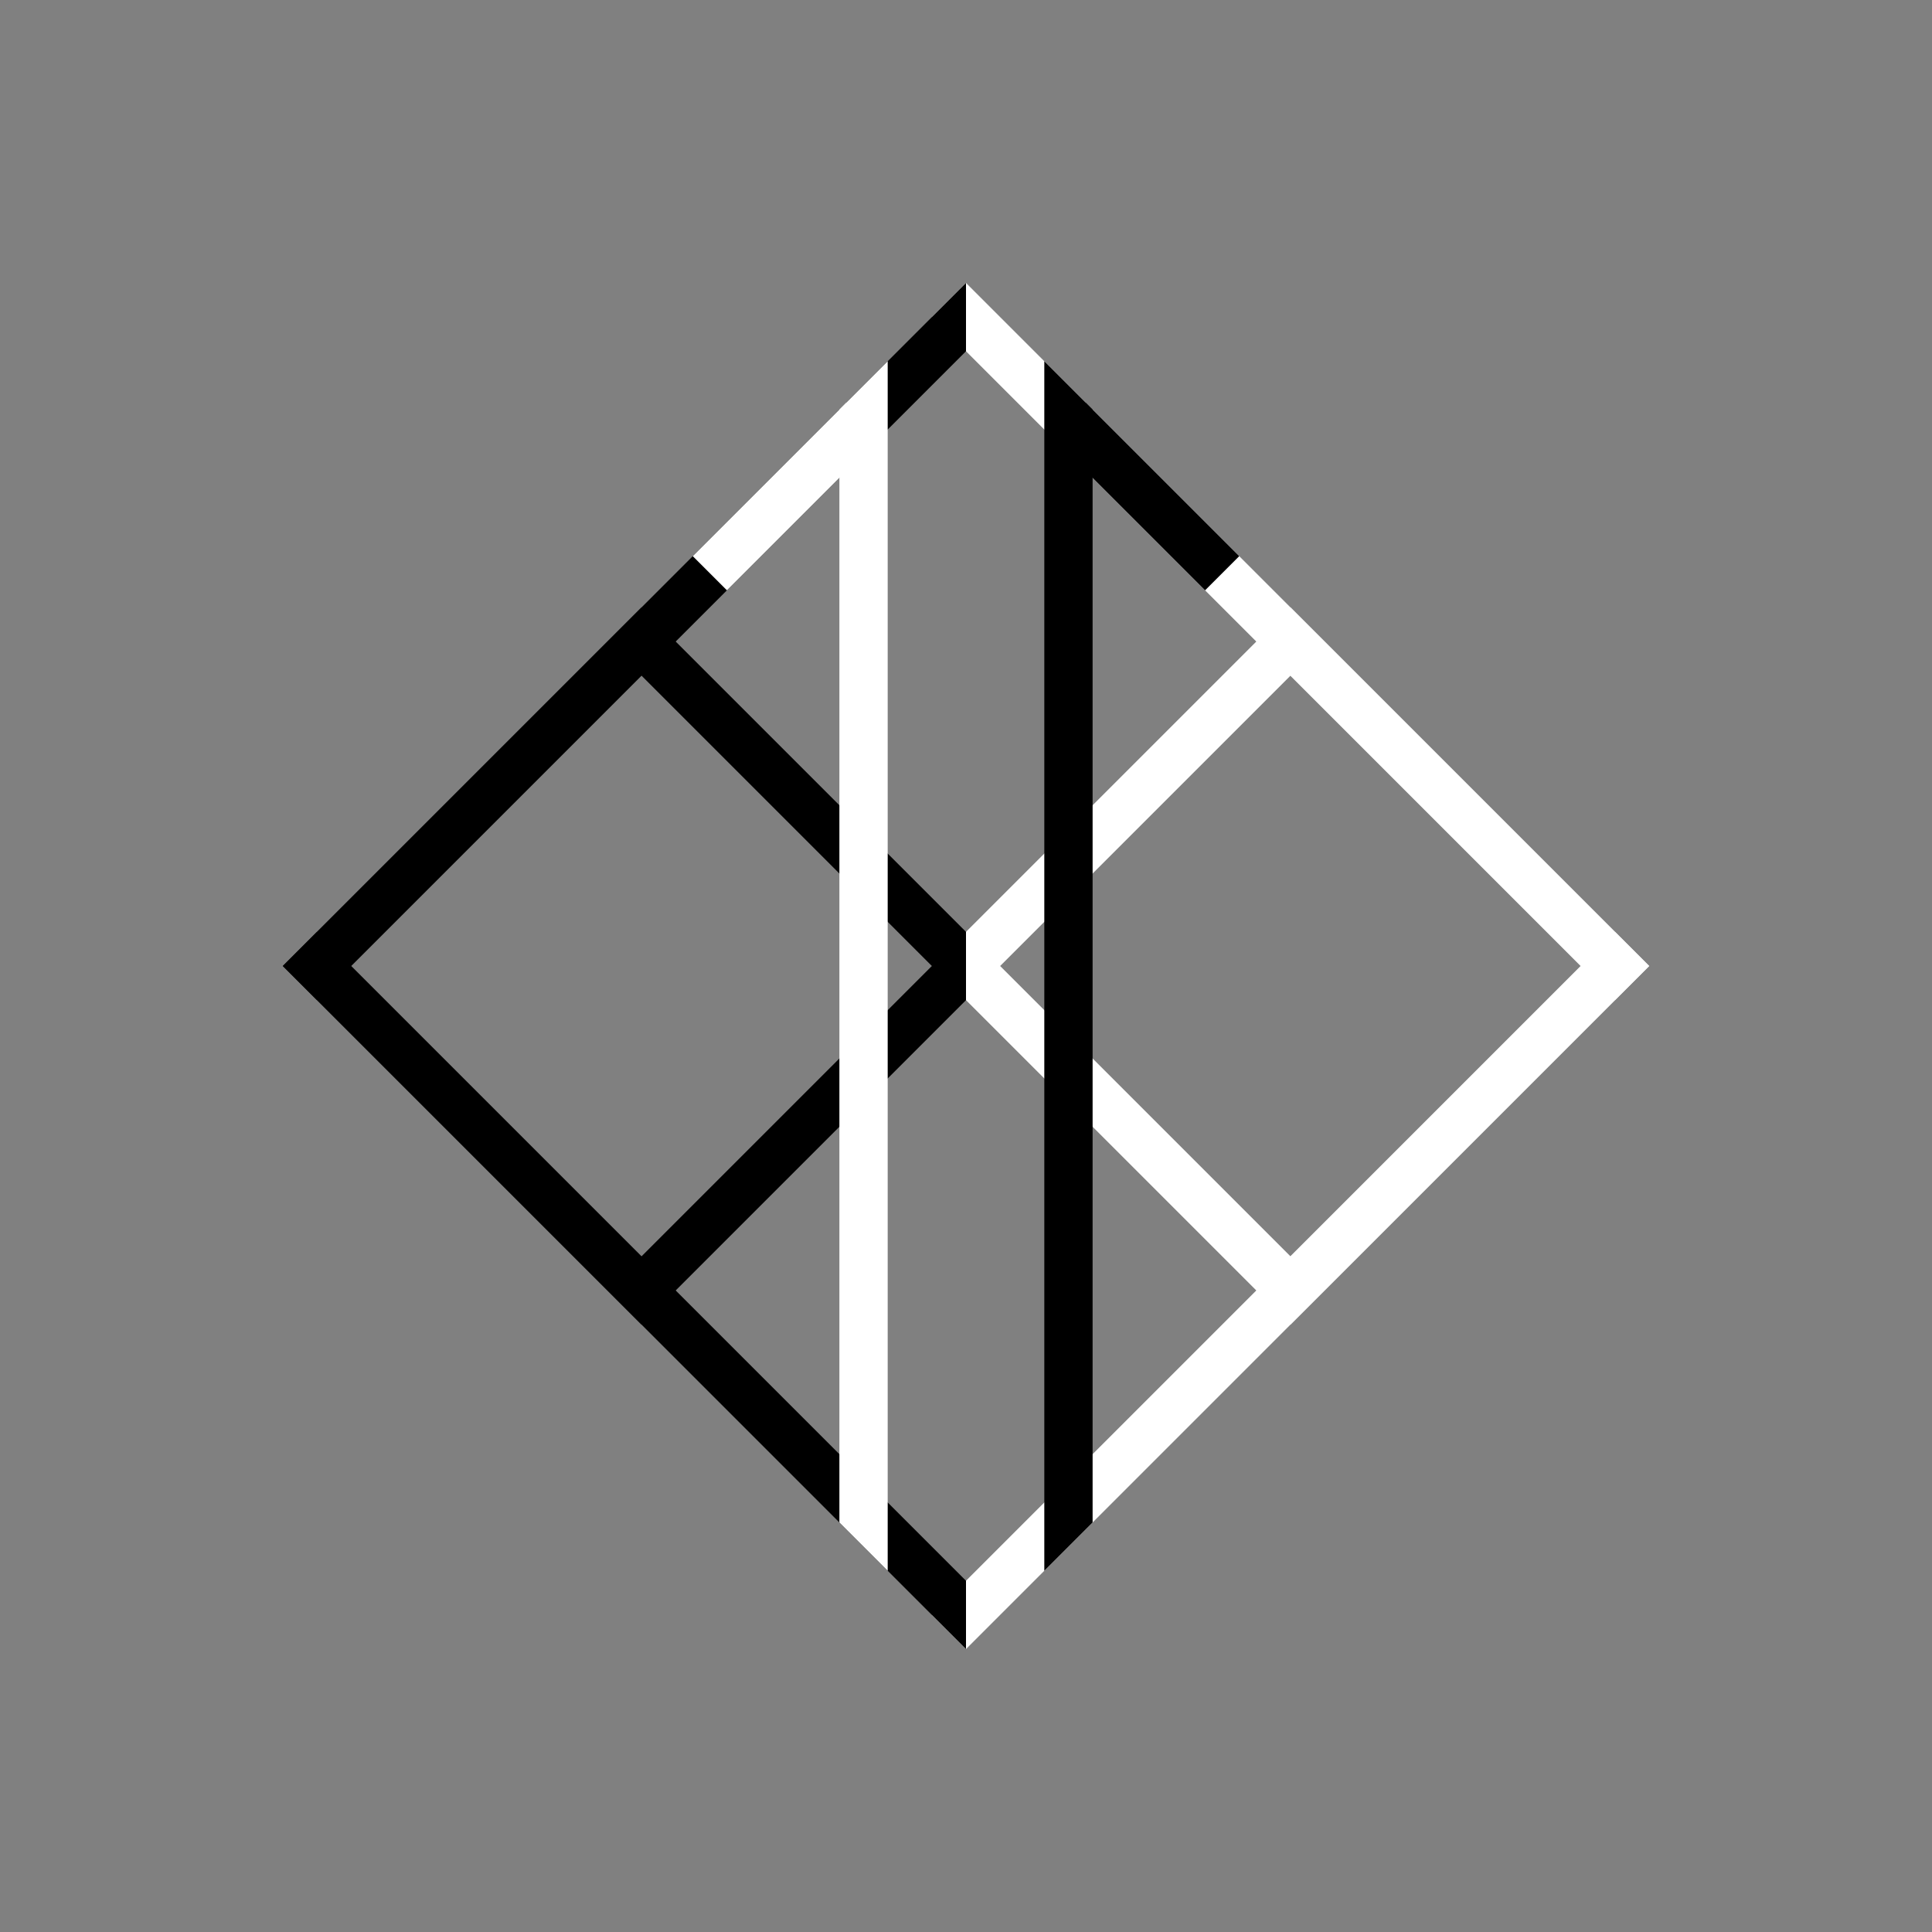
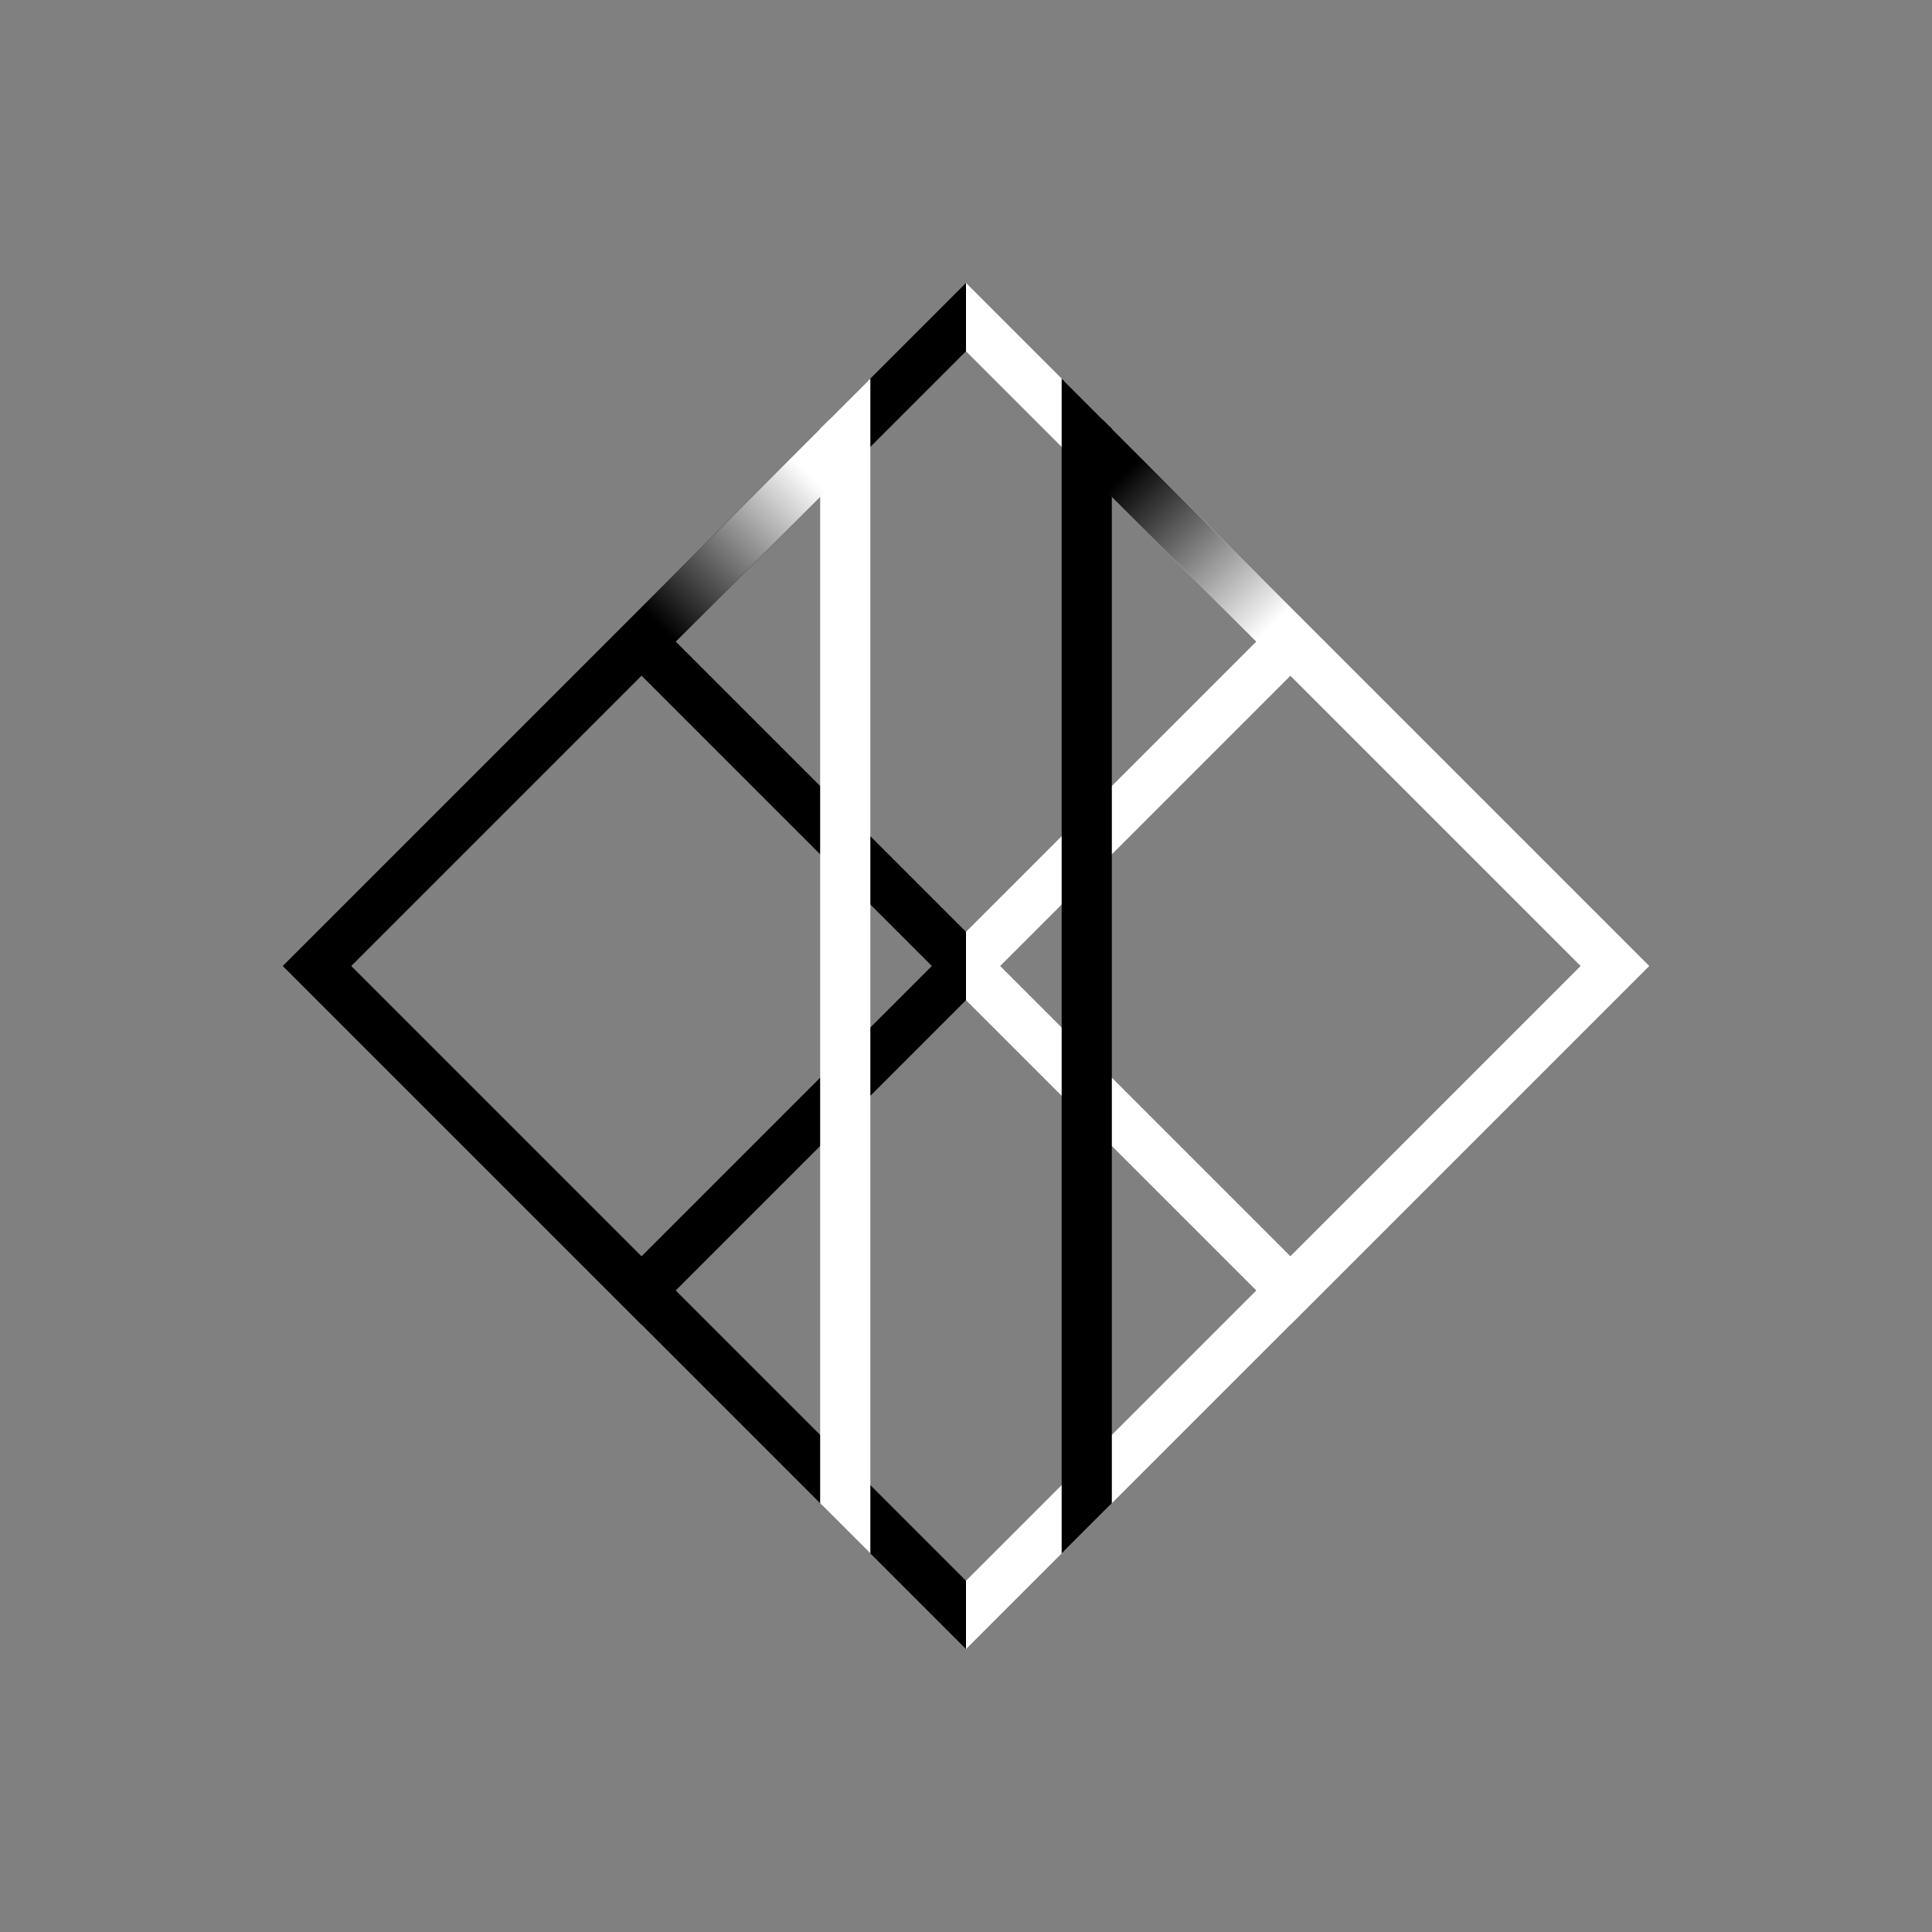
<svg xmlns="http://www.w3.org/2000/svg" version="1.1" width="512" height="512">
  <defs>
+     <linearGradient id="light-arrow-gradient" x1="0" x2="1" y1="0" y2="0">
+       <stop class="dark" offset="0%" />
+       <stop class="light" offset="80%" />
+     </linearGradient>
+     <linearGradient id="dark-arrow-gradient" x1="0" x2="0" y1="0" y2="1">
+       <stop class="dark" offset="20%" />
+       <stop class="light" offset="100%" />
+     </linearGradient>
    <clipPath id="light-clip">
      <polygon points="0,0 0,512 512,0" />
    </clipPath>
    <clipPath id="dark-clip">
      <polygon points="0,512 512,512 512,0" />
    </clipPath>
  </defs>
  <style type="text/css">
    .light {
      stroke: white;
-       fill: transparent;
+       fill: white;
+       stop-color: white;
    }
    .dark {
      stroke: black;
+       fill: black;
+       stop-color: black;
+     }
+     .light:not(.fill), .dark:not(.fill) {
      fill: transparent;
    }
  </style>
  <rect width="100%" height="100%" fill="grey" />
  <g transform="rotate(-45 256 256) scale(0.5) translate(256 256)">
-     <line class="light" x1="0%" x2="100%" y1="97.5%" y2="97.5%" stroke-width="5%" />
-     <line class="light" x1="97.5%" x2="97.5%" y1="0%" y2="100%" stroke-width="5%" />
+     <rect class="light" width="100%" height="100%" stroke-width="10%" clip-path="url(#dark-clip)" />
    <rect class="light" x="50%" y="50%" width="47.5%" height="47.5%" stroke-width="5%" />
-     <line class="dark" x1="0%" x2="100%" y1="2.5%" y2="2.5%" stroke-width="5%" clip-path="url(#light-clip)" />
-     <line class="dark" x1="2.5%" x2="2.5%" y1="0%" y2="100%" stroke-width="5%" clip-path="url(#light-clip)" />
+     <rect class="dark" width="100%" height="100%" stroke-width="10%" clip-path="url(#light-clip)" />
    <rect class="dark" width="50%" height="50%" stroke-width="5%" clip-path="url(#light-clip)" />
-     <line class="light" x1="-15%" x2="100%" y1="100%" y2="-15%" stroke-width="5%" clip-path="url(#light-clip)" />
-     <line class="light" x1="60%" x2="82.5%" y1="2.5%" y2="2.5%" stroke-width="5%" />
-     <line class="dark" x1="0%" x2="115%" y1="115%" y2="0%" stroke-width="5%" clip-path="url(#dark-clip)" />
-     <line class="dark" x1="97.5%" x2="97.5%" y1="40%" y2="17.5%" stroke-width="5%" />
+     <g clip-path="url(#light-clip)">
+       <rect class="light fill" x="47.5%" y="-50%" width="5%" height="200%" transform="rotate(45 256 256) translate(-64 -64)" />
+     </g>
+     <rect x="52.5%" y="0%" width="27.5%" height="5%" clip-path="url(#light-clip)" fill="url(#light-arrow-gradient)" />
+     <g clip-path="url(#dark-clip)">
+       <rect class="dark fill" x="47.5%" y="-50%" width="5%" height="200%" transform="rotate(45 256 256) translate(64 64)" />
+     </g>
+     <rect x="95%" y="20%" width="5%" height="27.5%" clip-path="url(#dark-clip)" fill="url(#dark-arrow-gradient)" />
  </g>
</svg>
